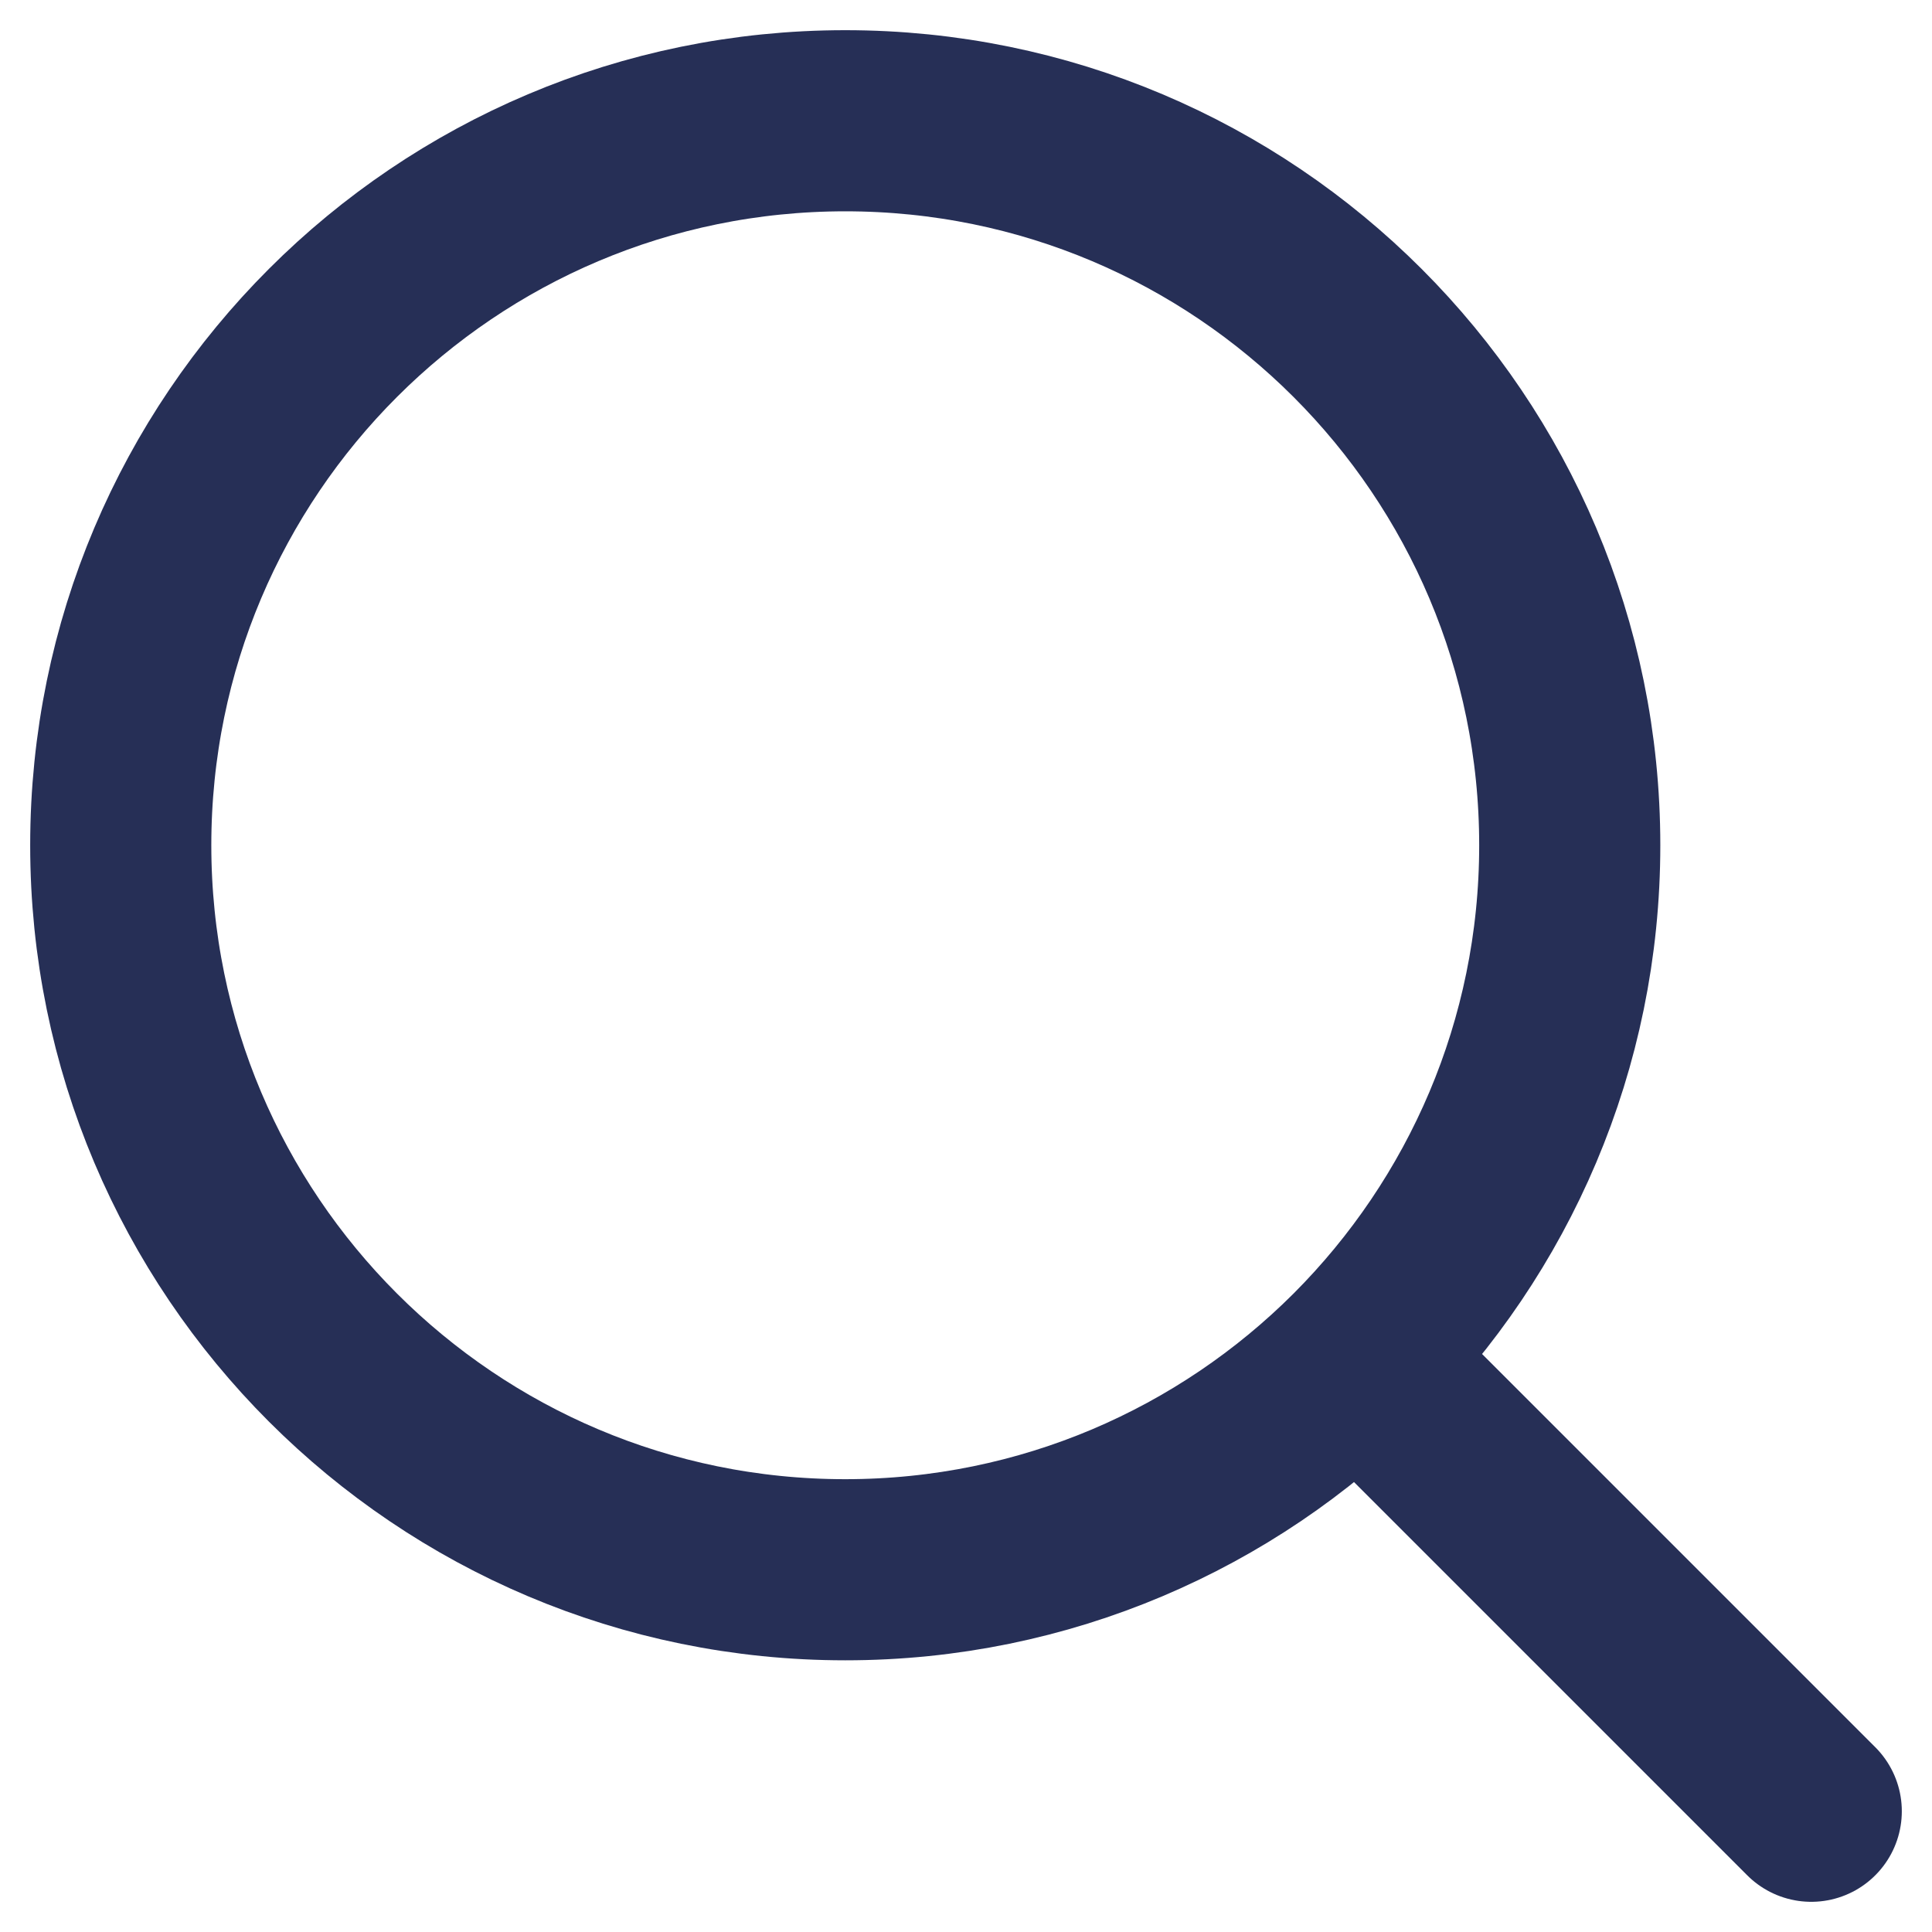
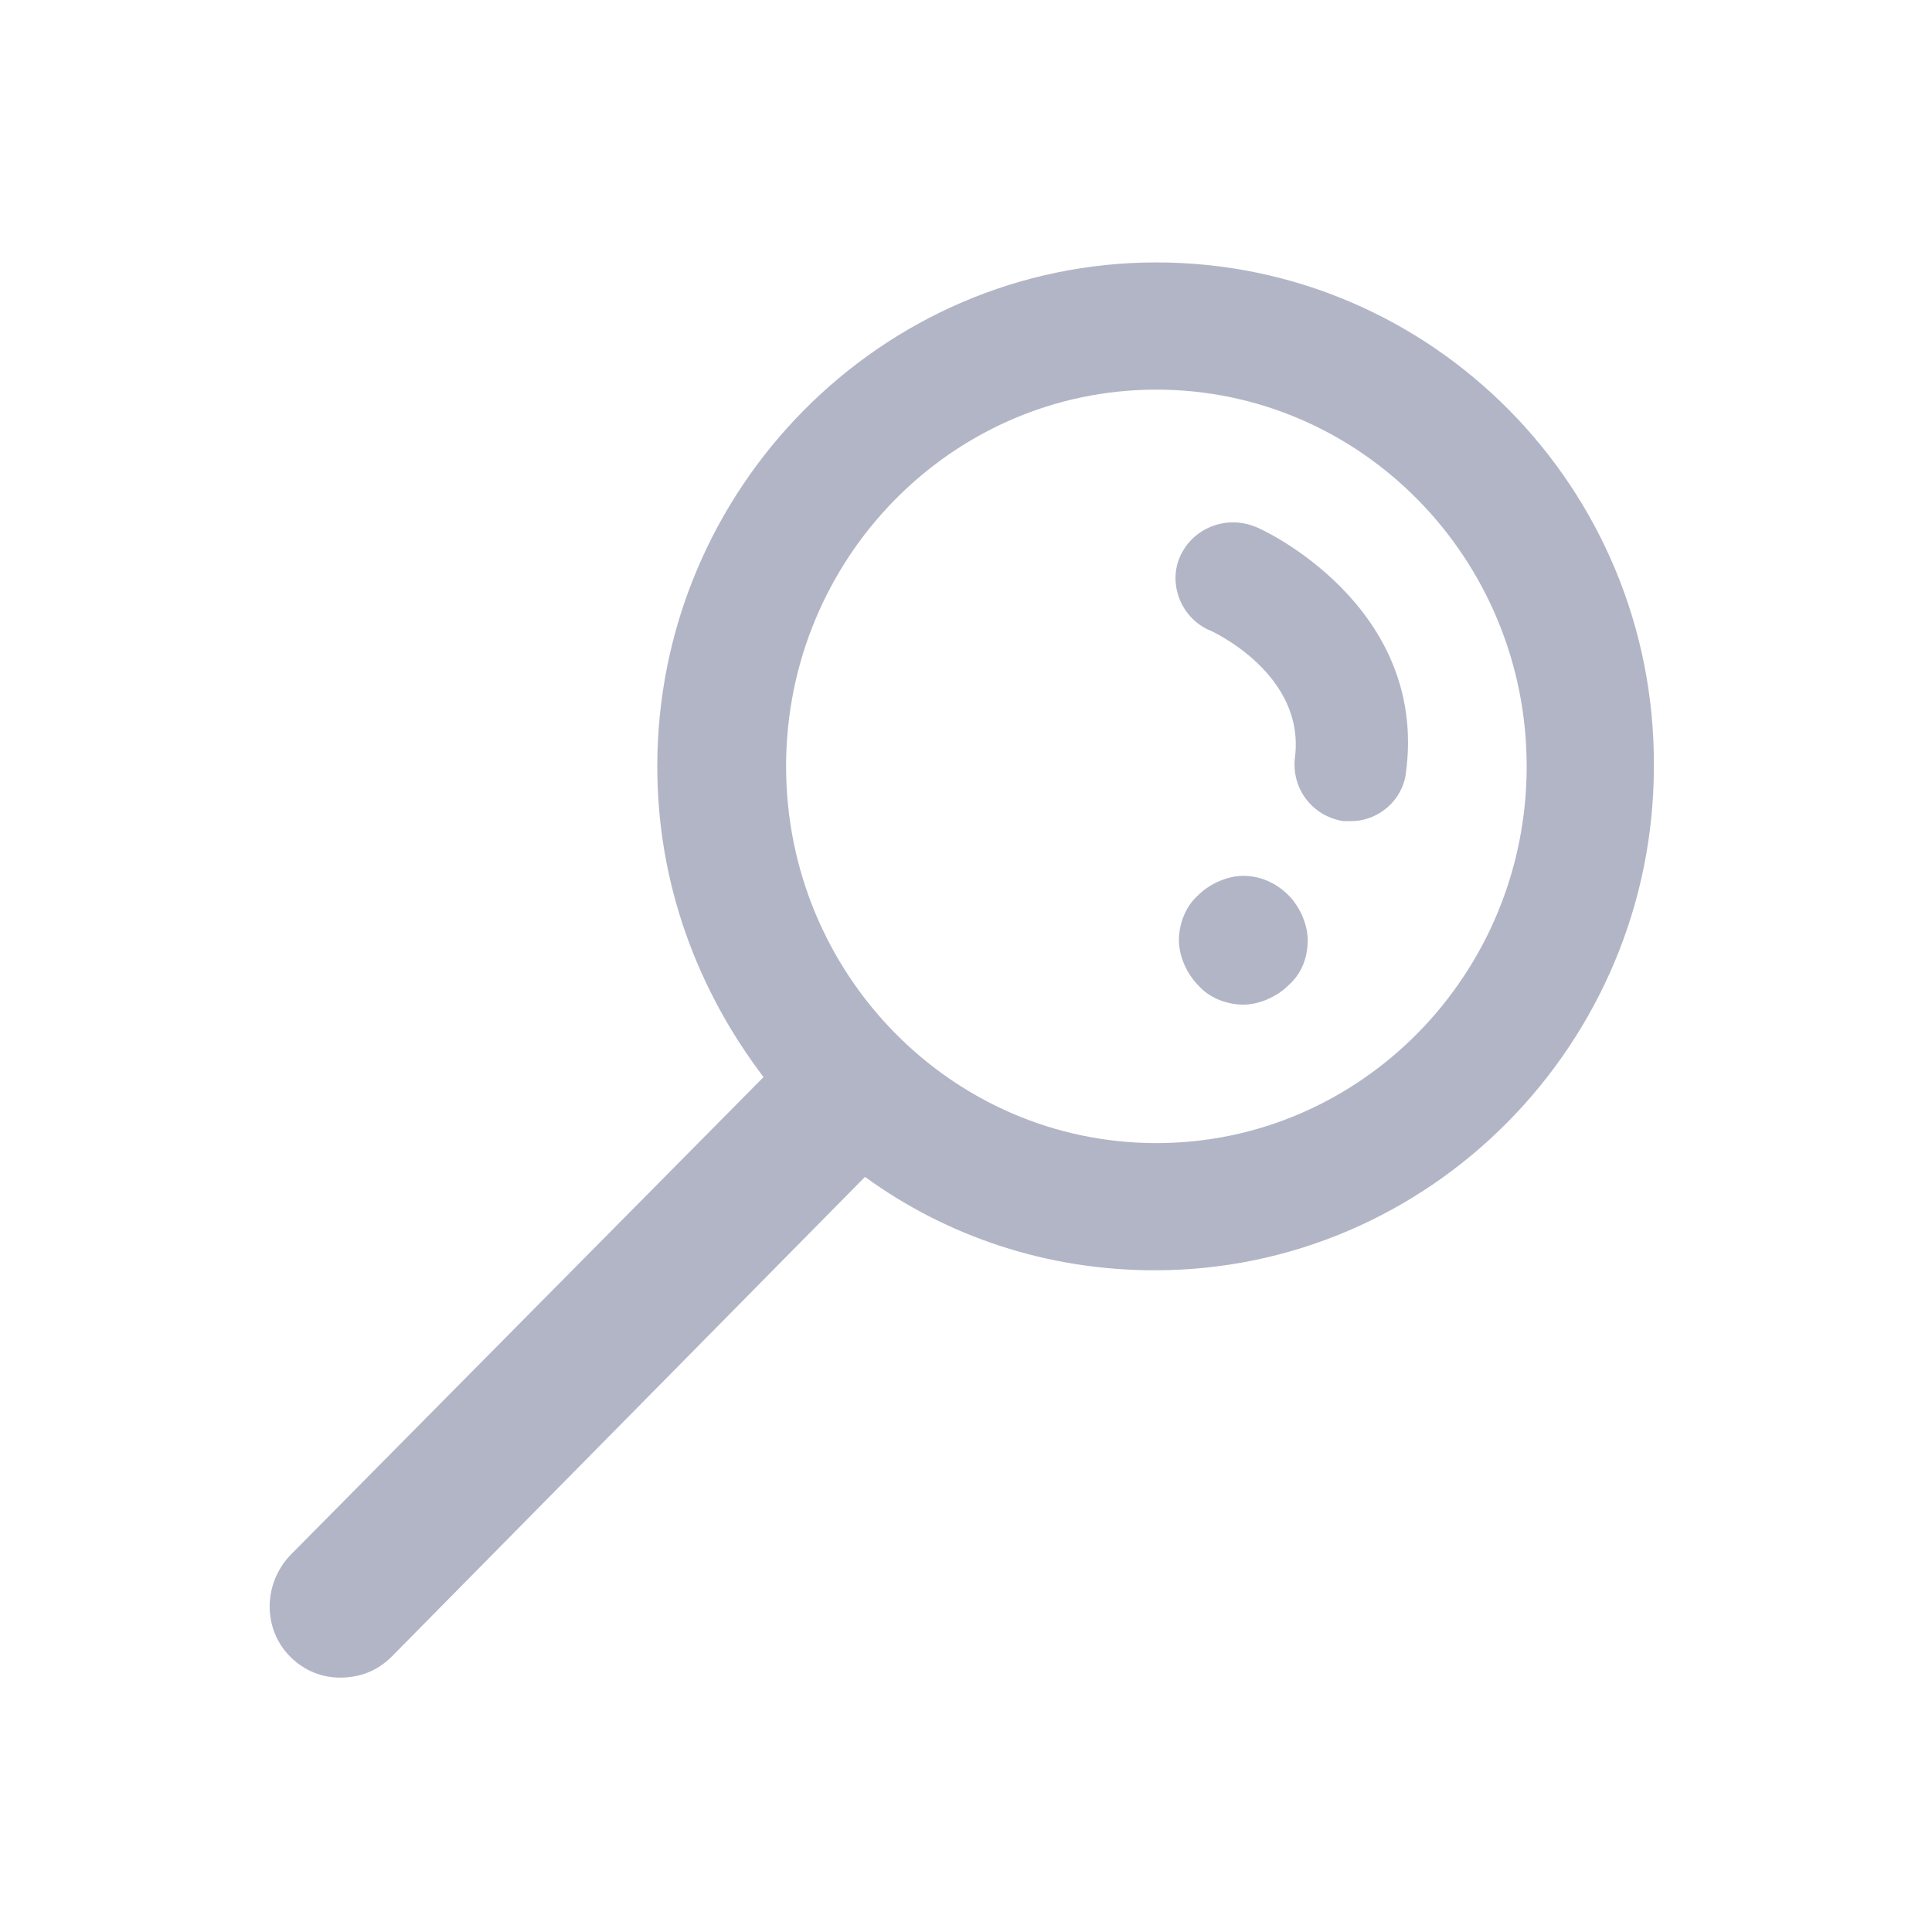
- <svg xmlns="http://www.w3.org/2000/svg" width="16" height="16" viewBox="0 0 16 16" fill="none">
-   <path d="M15 15L11.243 11.243M11.243 11.243C12.328 10.157 13 8.657 13 7C13 3.686 10.314 1 7 1C3.686 1 1 3.686 1 7C1 10.314 3.686 13 7 13C8.657 13 10.157 12.328 11.243 11.243Z" stroke="#262F56" stroke-width="1.5" stroke-linecap="round" stroke-linejoin="round" />
+ <svg xmlns="http://www.w3.org/2000/svg" width="24" height="24" viewBox="0 0 24 24" fill="none">
+   <path d="M14.365 3.26C10.945 3.26 8.165 6.08 8.165 9.52C8.165 10.98 8.665 12.3 9.485 13.38L3.605 19.32C3.265 19.68 3.265 20.24 3.605 20.58C3.785 20.76 4.005 20.84 4.225 20.84C4.465 20.84 4.685 20.76 4.865 20.58L10.745 14.62C11.765 15.36 13.005 15.78 14.345 15.78C17.765 15.78 20.545 12.96 20.545 9.52C20.565 6.06 17.785 3.26 14.365 3.26ZM14.365 14.2C11.825 14.2 9.765 12.1 9.765 9.52C9.765 6.94 11.825 4.84 14.365 4.84C16.905 4.84 18.965 6.94 18.965 9.52C18.965 12.1 16.905 14.2 14.365 14.2ZM17.465 9.6C17.425 9.94 17.125 10.2 16.785 10.2C16.745 10.2 16.725 10.2 16.685 10.2C16.305 10.14 16.045 9.8 16.085 9.42C16.225 8.38 15.065 7.84 15.005 7.82C14.665 7.66 14.505 7.24 14.665 6.9C14.825 6.56 15.225 6.4 15.585 6.54C15.665 6.56 17.745 7.52 17.465 9.6ZM16.005 11.12C16.145 11.26 16.245 11.48 16.245 11.68C16.245 11.9 16.165 12.1 16.005 12.24C15.865 12.38 15.645 12.48 15.445 12.48C15.245 12.48 15.025 12.4 14.885 12.24C14.745 12.1 14.645 11.88 14.645 11.68C14.645 11.48 14.725 11.26 14.885 11.12C15.025 10.98 15.245 10.88 15.445 10.88C15.645 10.88 15.845 10.96 16.005 11.12Z" fill="#B2B5C6" />
</svg>
